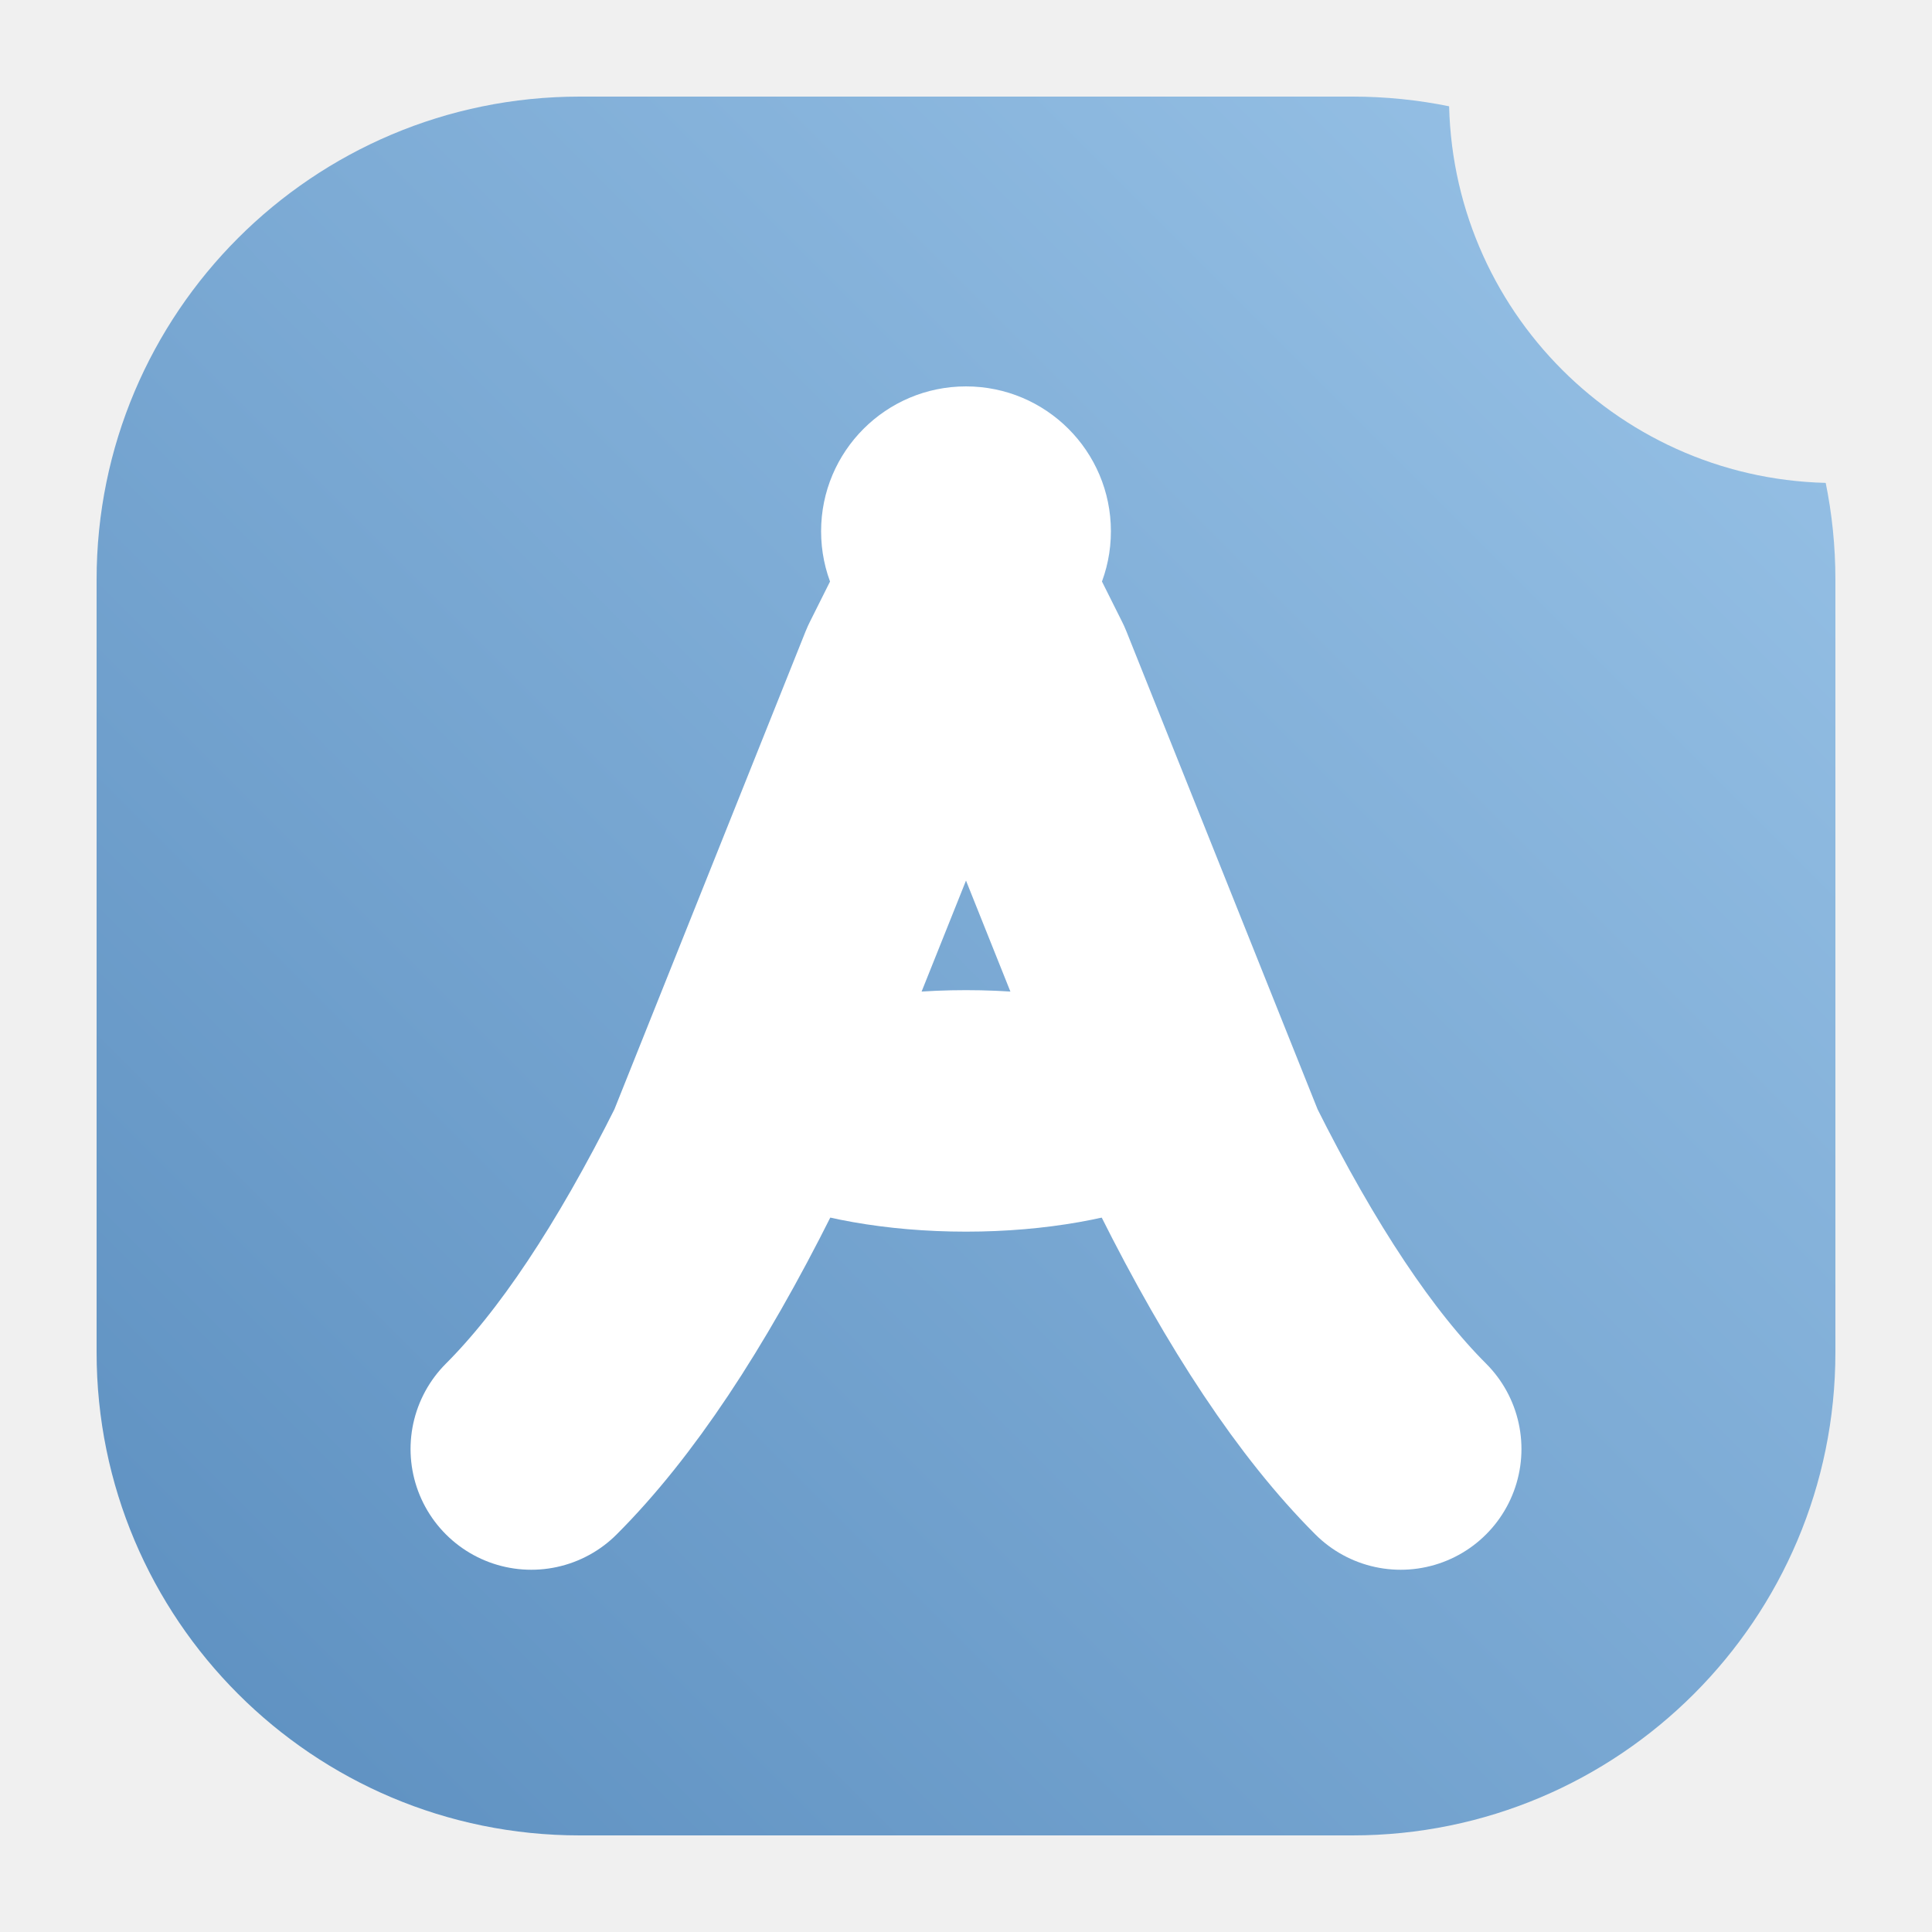
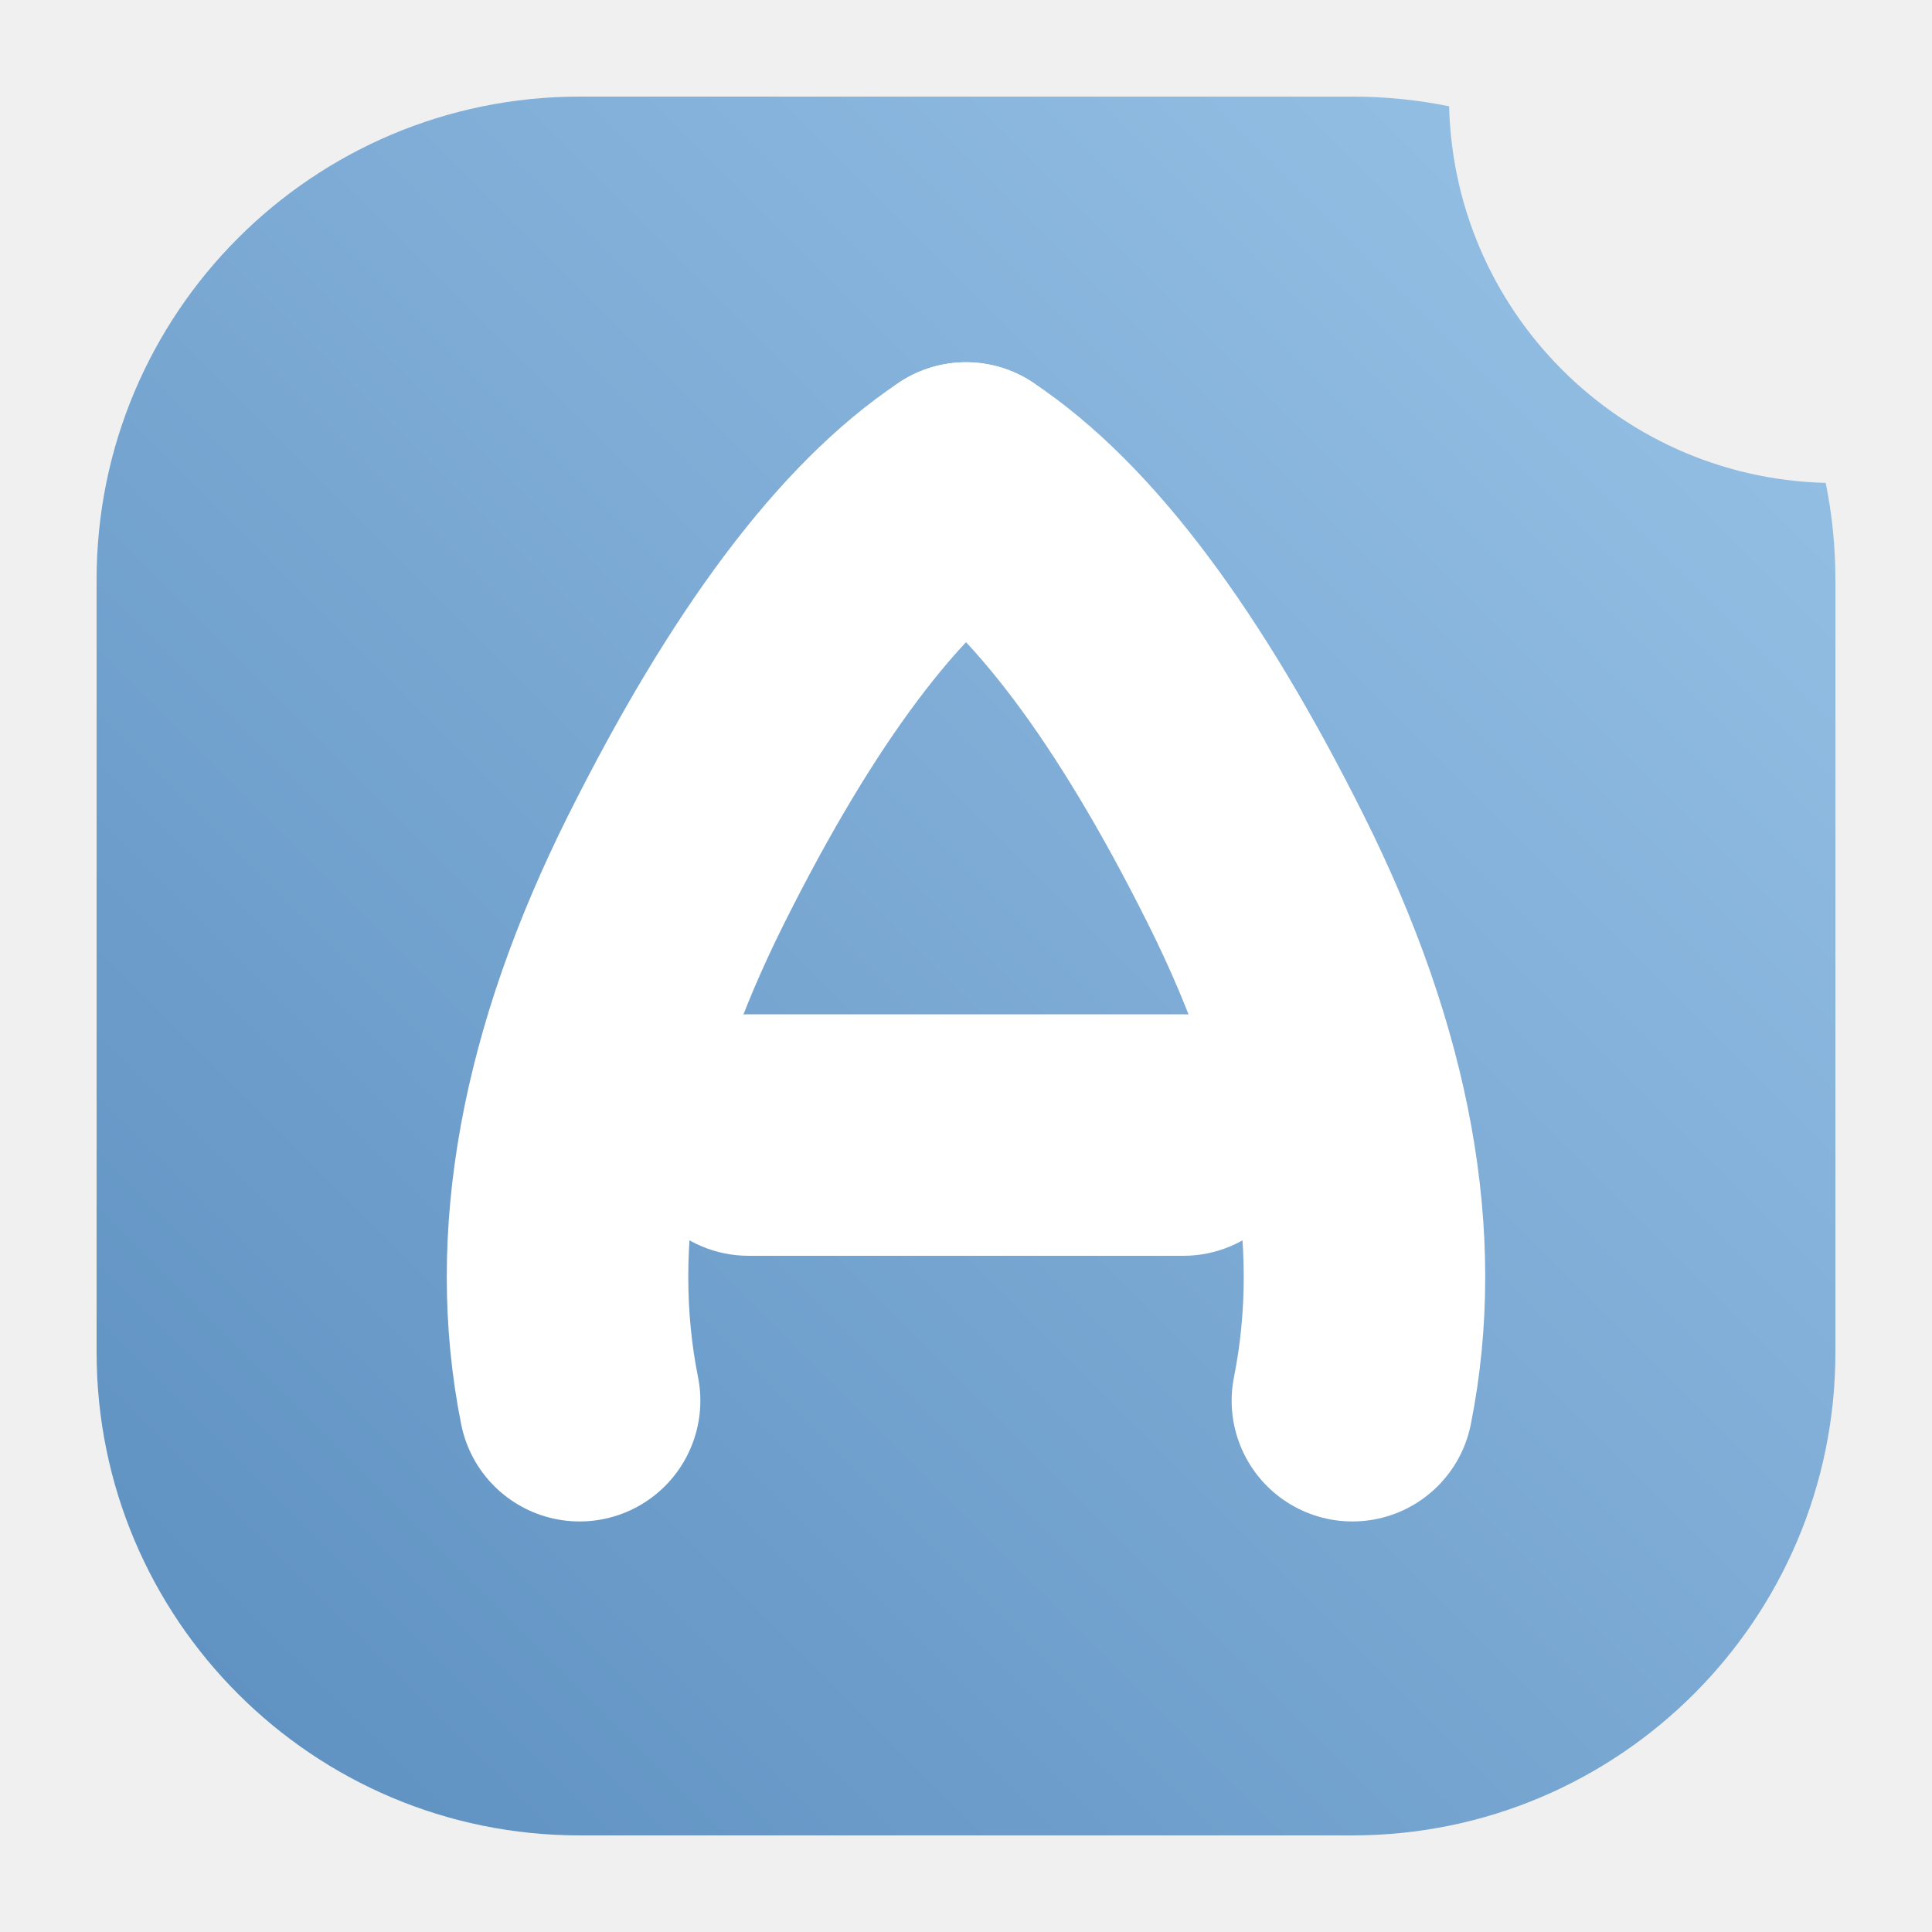
<svg xmlns="http://www.w3.org/2000/svg" viewBox="0 0 40 40" fill="none">
  <defs>
    <linearGradient id="bgGradient" x1="0%" y1="100%" x2="100%" y2="0%">
      <stop offset="0%" style="stop-color:#5B8EBF" />
      <stop offset="100%" style="stop-color:#9AC4E8" />
    </linearGradient>
    <mask id="biteMask">
      <rect x="0" y="0" width="40" height="40" fill="white" />
      <circle cx="38" cy="2" r="8" fill="black" />
    </mask>
  </defs>
  <rect x="2" y="2" width="36" height="36" rx="10" ry="10" fill="url(#bgGradient)" mask="url(#biteMask)" />
-   <path d="M11 30 Q13 28 15 24 Q17 19 19 14 Q20 12 20 12 Q20 12 21 14 Q23 19 25 24 Q27 28 29 30" stroke="white" stroke-width="5" stroke-linecap="round" stroke-linejoin="round" fill="none" />
-   <circle cx="20" cy="11" r="3" fill="white" />
-   <ellipse cx="20" cy="23" rx="6" ry="2.5" fill="white" />
+   <path d="M12 29 Q11 24 14 18 Q17 12 20 10" stroke="white" stroke-width="5" stroke-linecap="round" fill="none" />
+   <path d="M20 10 Q23 12 26 18 Q29 24 28 29" stroke="white" stroke-width="5" stroke-linecap="round" fill="none" />
+   <rect x="13" y="21" width="14" height="5" rx="2.5" ry="2.5" fill="white" />
</svg>
